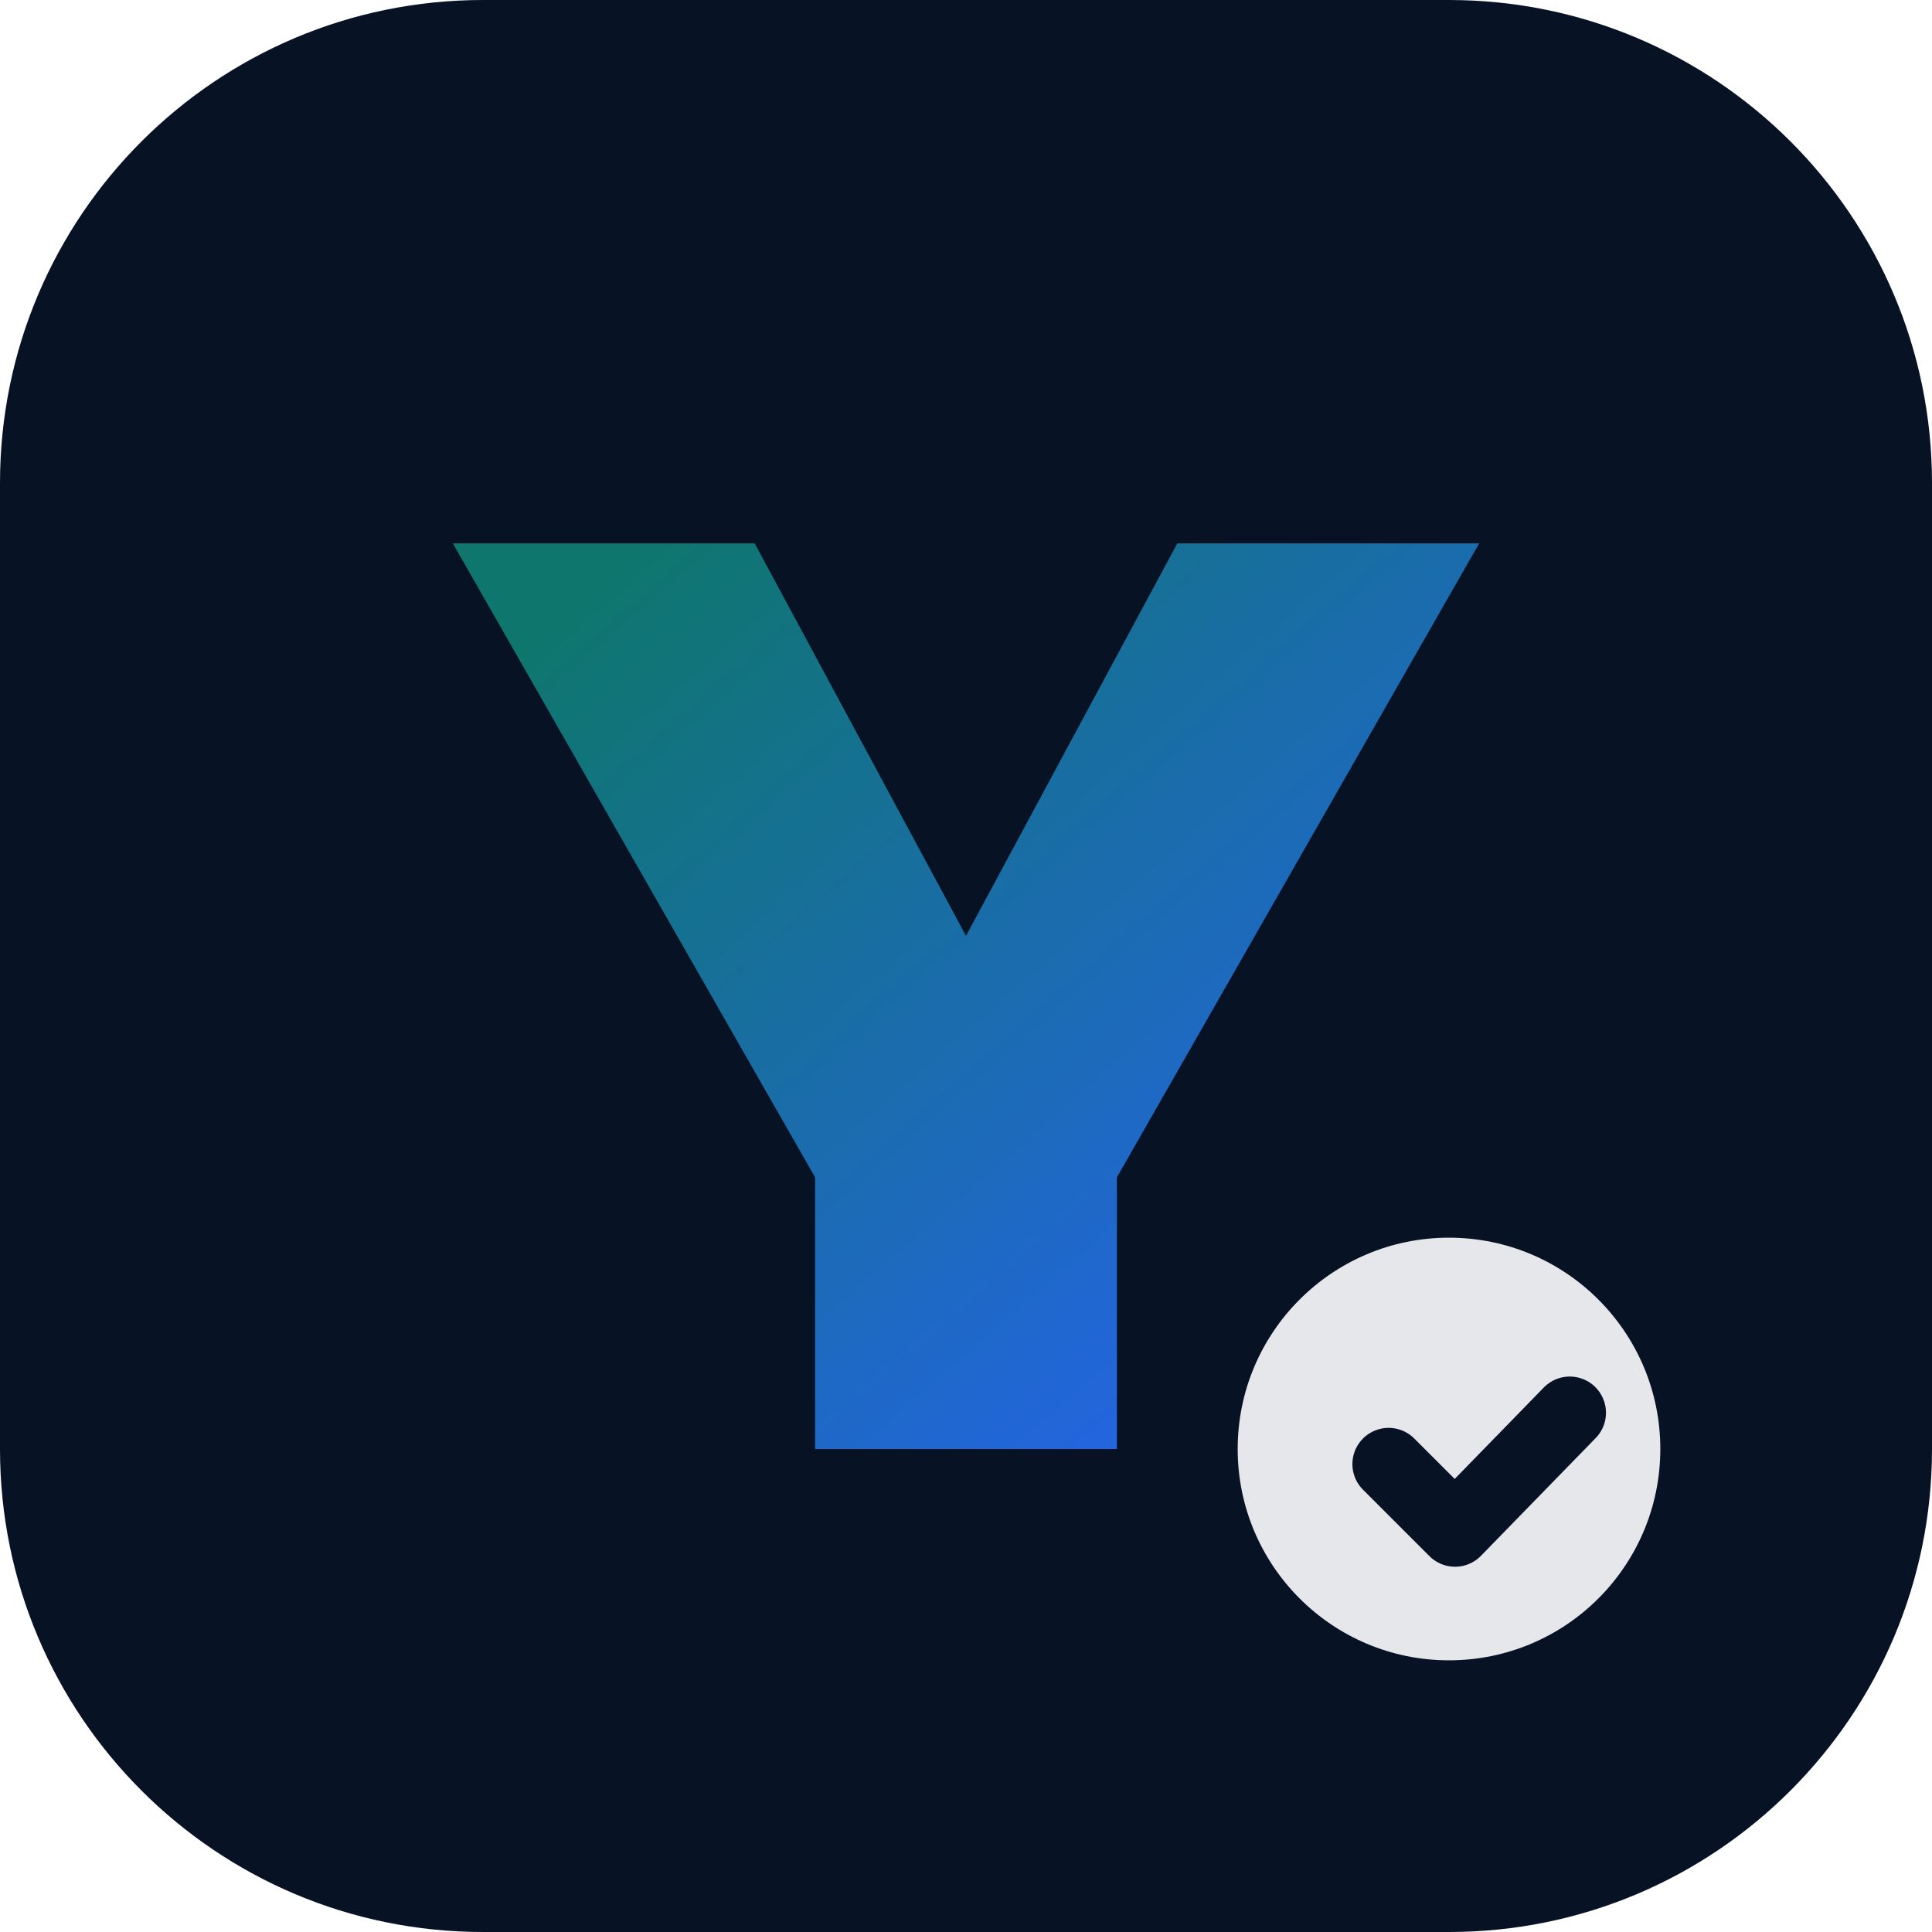
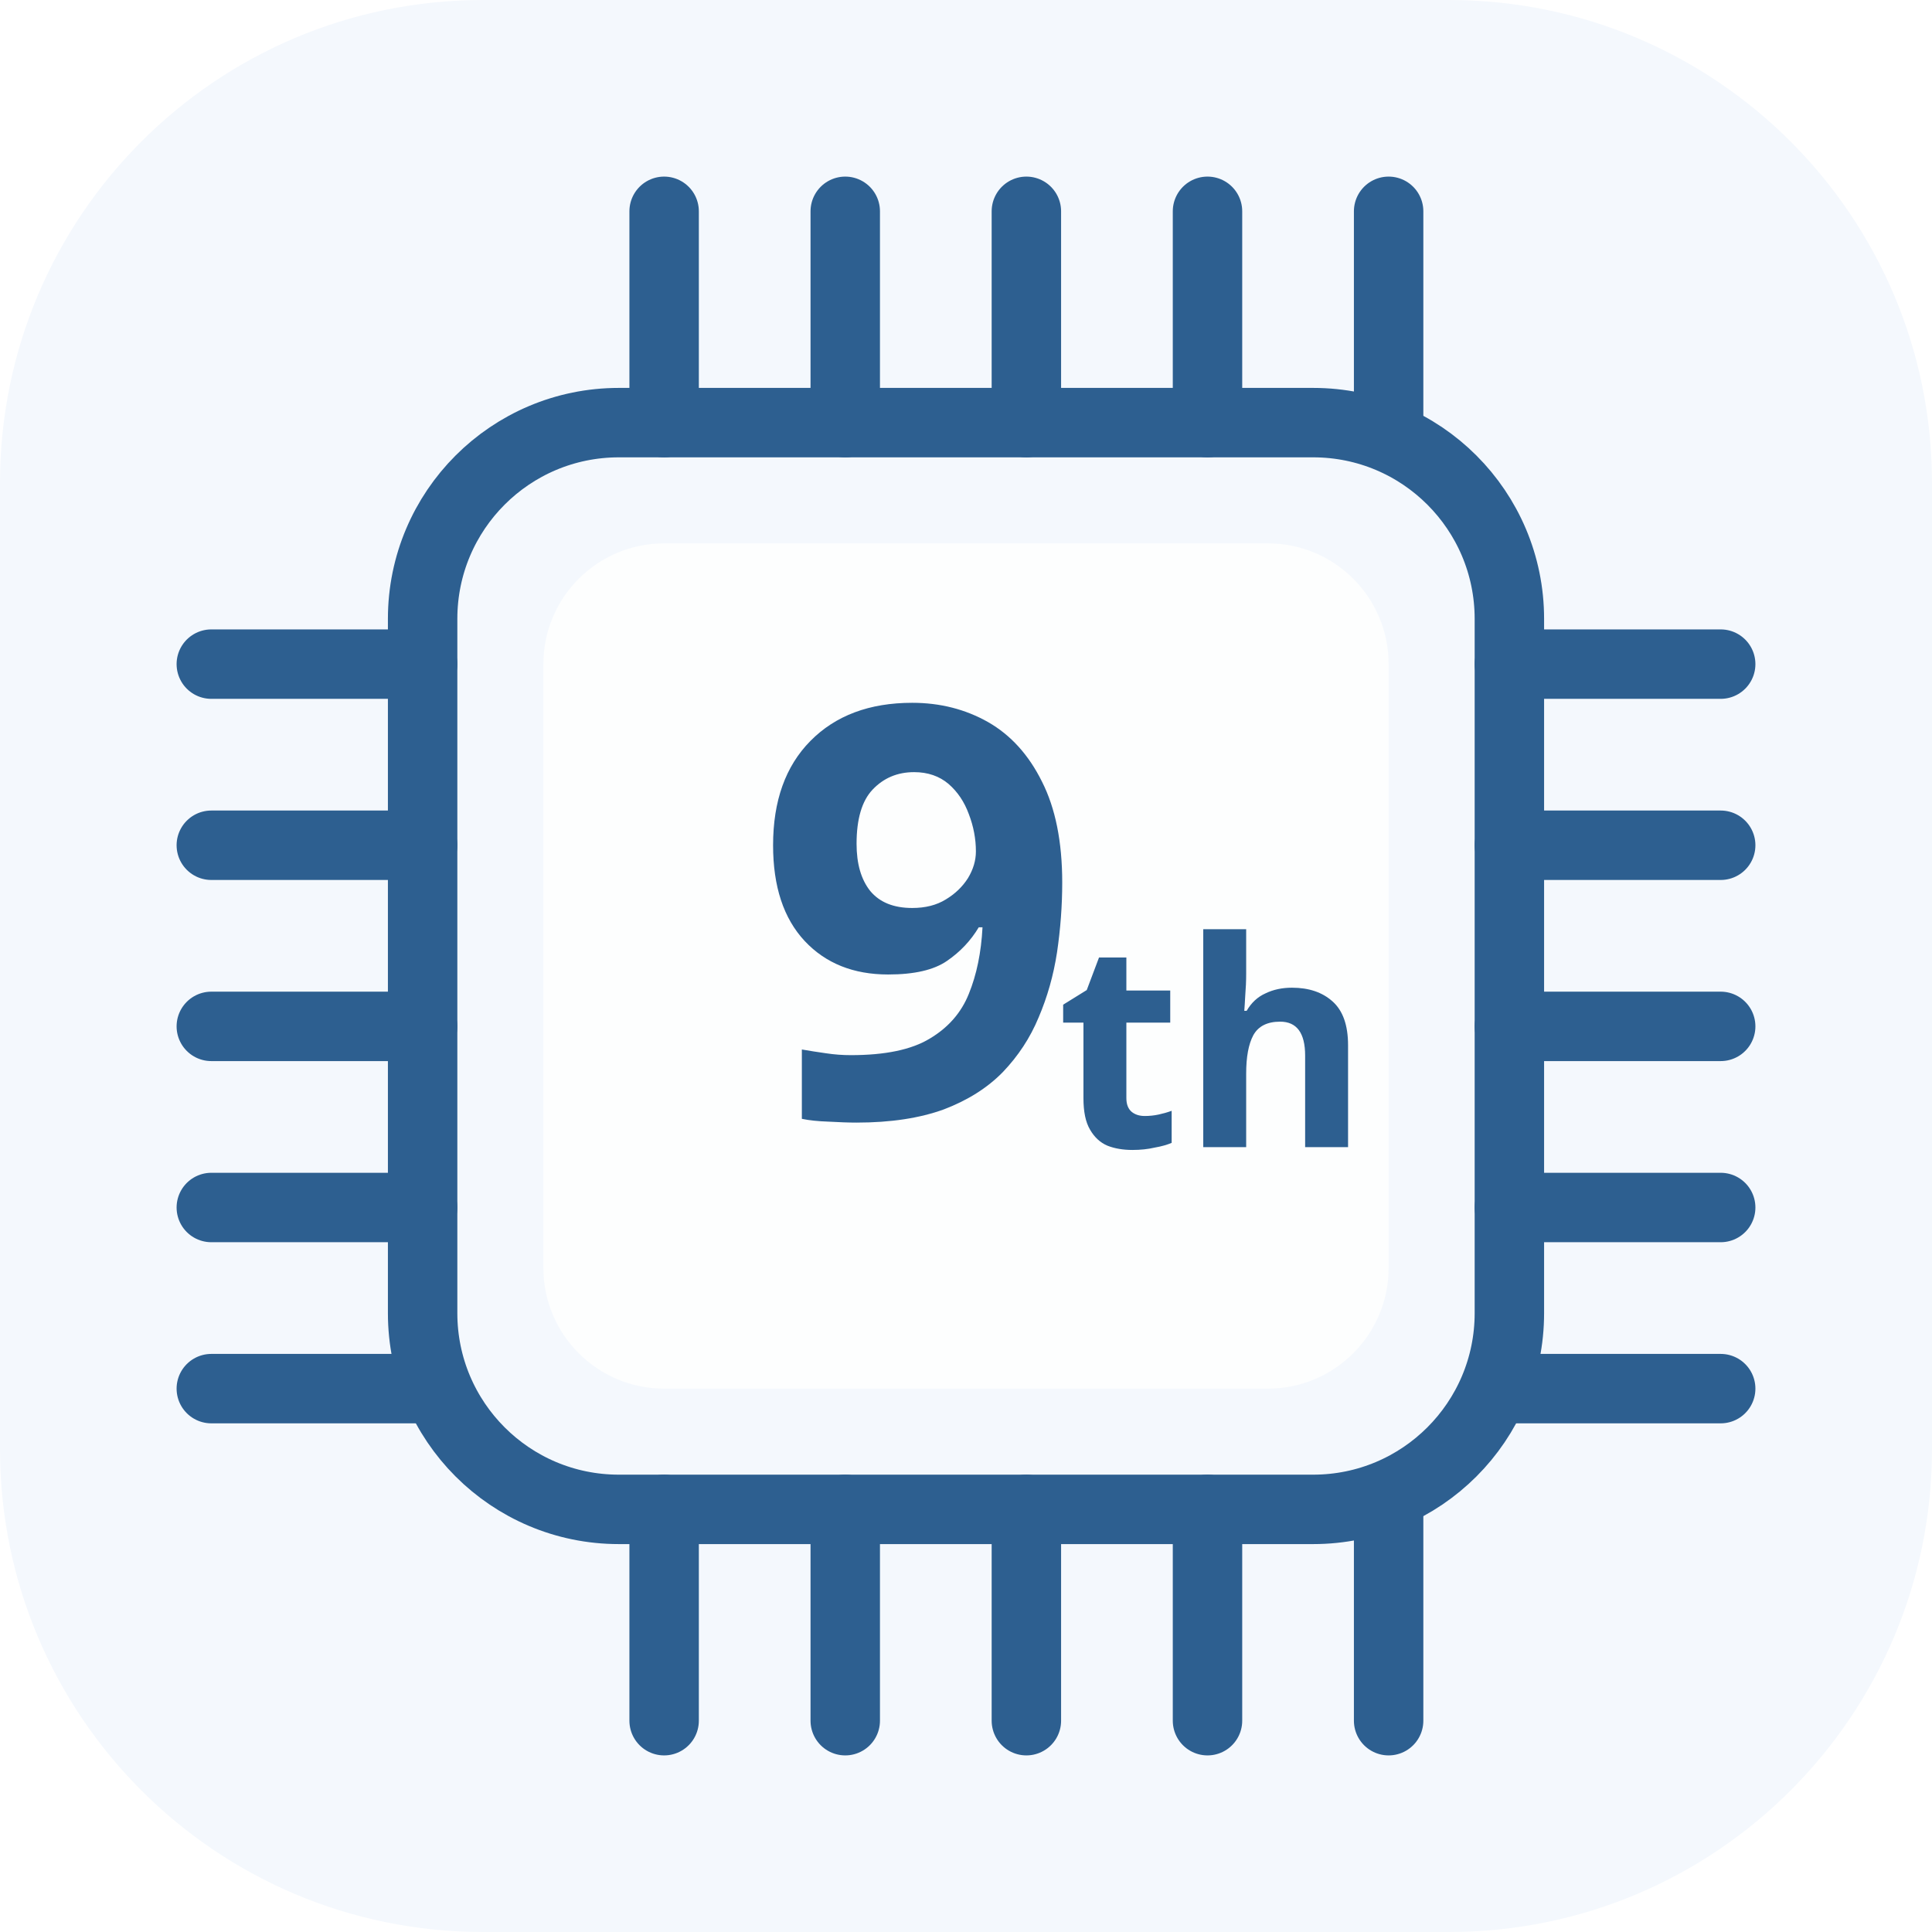
- <svg xmlns="http://www.w3.org/2000/svg" viewBox="0 0 64 64" role="img" aria-label="YunDuan">
-   <defs>
-     <linearGradient id="yd-gradient" x1="10%" x2="90%" y1="10%" y2="90%">
-       <stop offset="0%" stop-color="#0f766e" />
-       <stop offset="100%" stop-color="#2563eb" />
-     </linearGradient>
-   </defs>
-   <rect width="64" height="64" rx="16" fill="#081225" />
-   <path d="M15 18h10l7 13 7-13h10L37 39v9h-10v-9L15 18Z" fill="url(#yd-gradient)" />
-   <circle cx="48" cy="48" r="7" fill="#f8fafc" fill-opacity="0.92" />
-   <path d="M46 48.5 48.2 50.7 52 46.8" fill="none" stroke="#081225" stroke-linecap="round" stroke-linejoin="round" stroke-width="2.4" />
+ <svg xmlns="http://www.w3.org/2000/svg" viewBox="0 0 64 64" role="img" aria-label="第九届嵌入式芯片与系统设计竞赛">
+   <rect width="64" height="64" rx="16" fill="#f4f8fd" />
+   <g fill="none" stroke="#2d5f90" stroke-linecap="round" stroke-width="2.3">
+     <path d="M22 14V7M28 14V7M34 14V7M40 14V7M46 14V7" />
+     <path d="M22 57V50M28 57V50M34 57V50M40 57V50M46 57V50" />
+     <path d="M14 22H7M14 28H7M14 34H7M14 40H7M14 46H7" />
+     <path d="M57 22H50M57 28H50M57 34H50M57 40H50M57 46H50" />
+     <rect x="14" y="14" width="36" height="36" rx="6.5" />
+   </g>
+   <rect x="18" y="18" width="28" height="28" rx="4" fill="#fdfefe" />
+   <text x="25" y="37" fill="#2d5f90" font-size="19" font-weight="700" font-family="'Bahnschrift', 'Segoe UI', 'Microsoft YaHei', sans-serif">9</text>
+   <text x="35" y="38" fill="#2d5f90" font-size="9.5" font-weight="800" font-family="'Bahnschrift', 'Segoe UI', 'Microsoft YaHei', sans-serif">th</text>
</svg>
